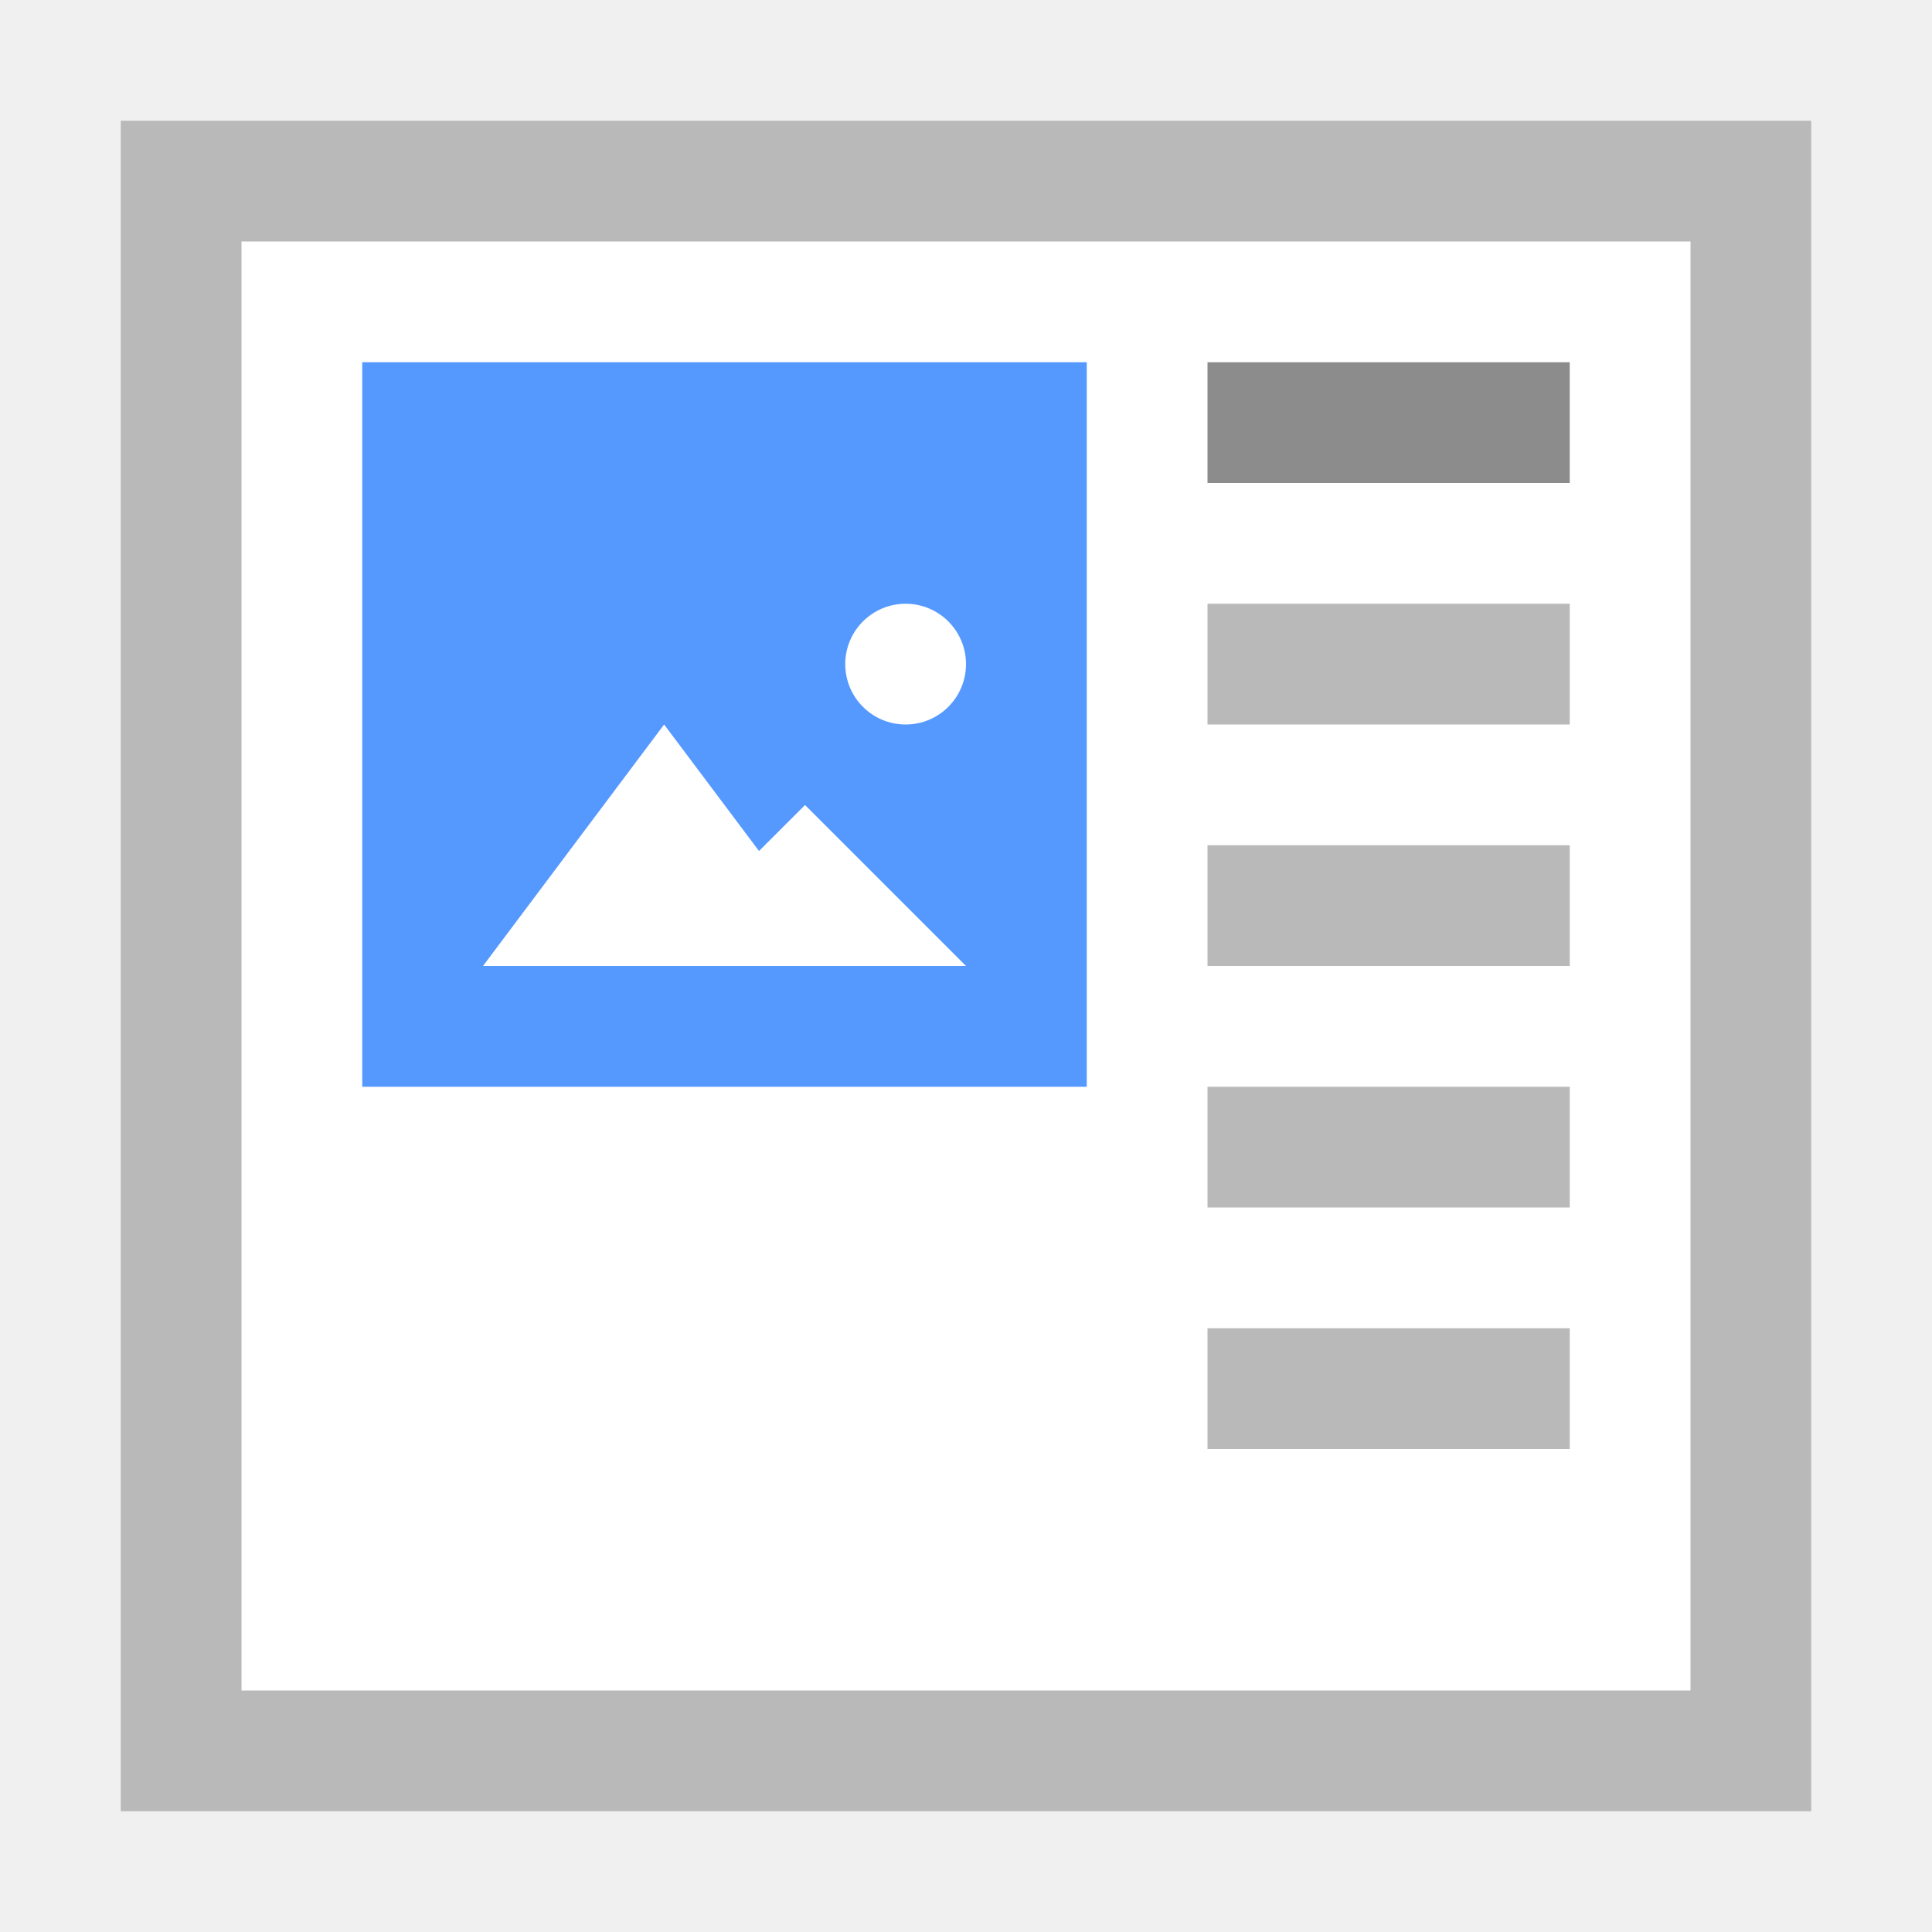
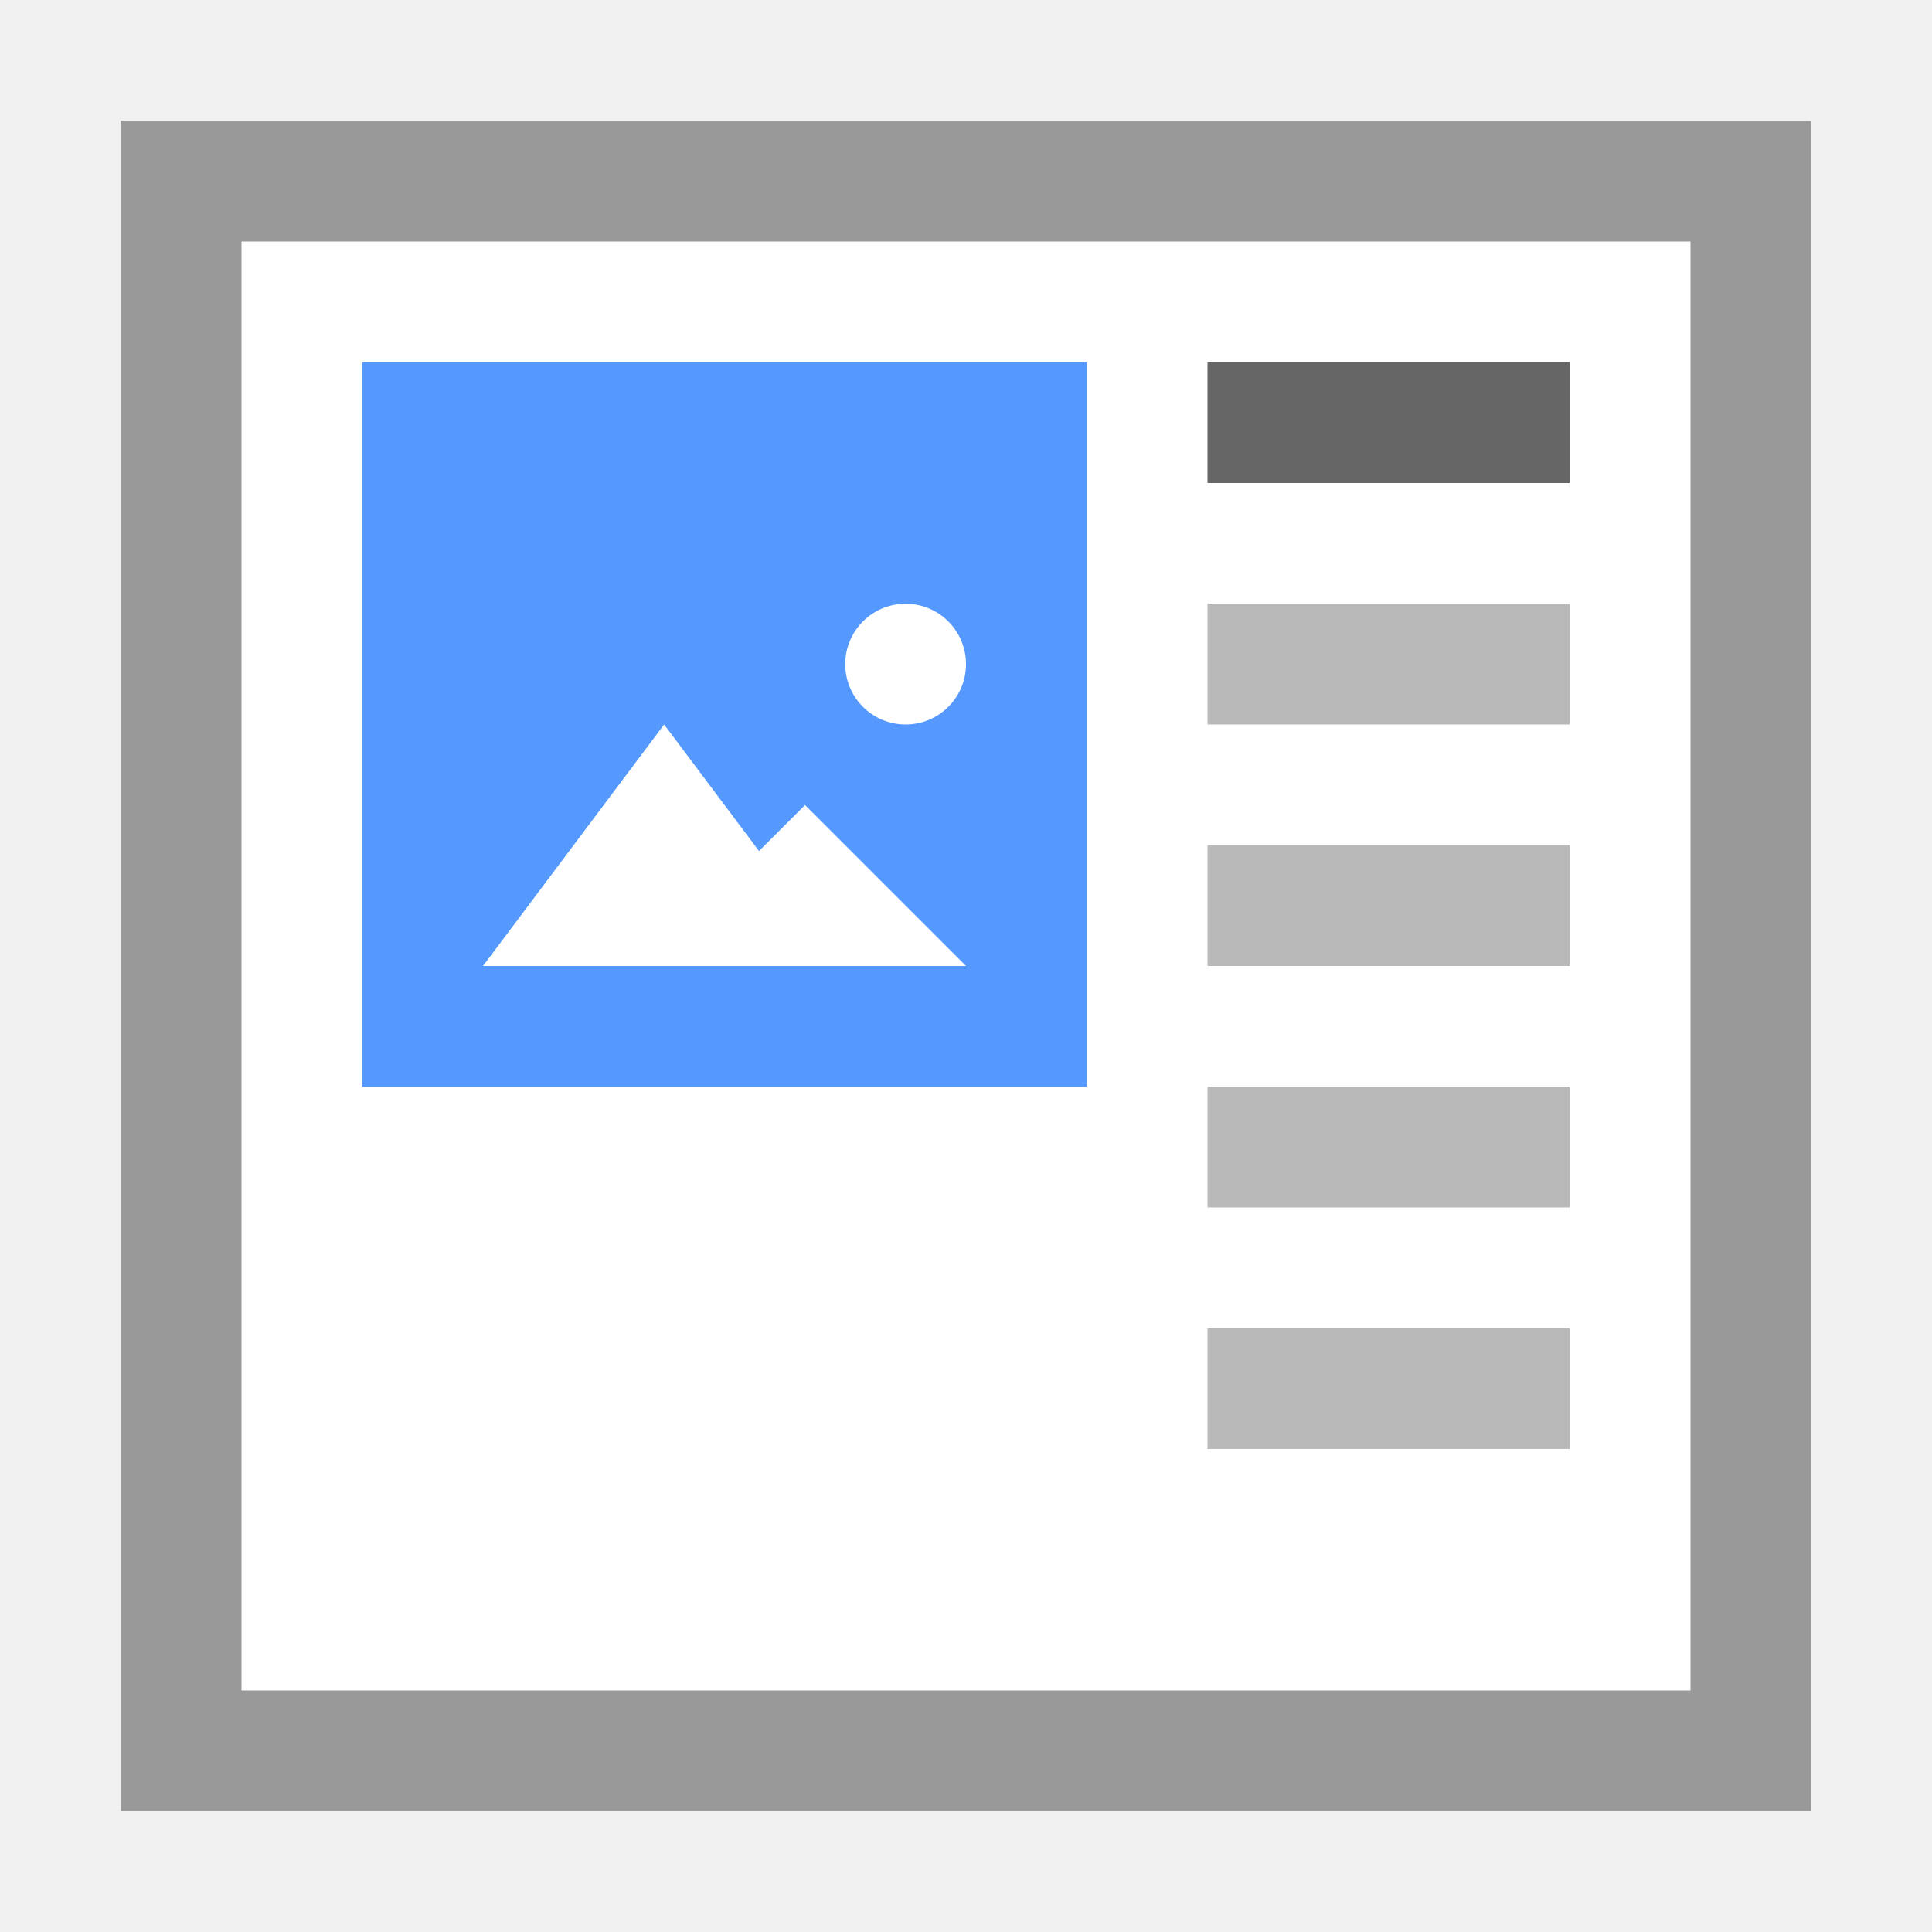
<svg xmlns="http://www.w3.org/2000/svg" viewBox="0 0 16 16">
-   <path d="M1 1h14v14H1V1z" fill="#fff" />
-   <path fill="#8c8c8c" d="M10 3h3v1h-3z" />
-   <path d="M1 1v14h14V1H1zm1 1h12v12H2V2z" fill="#b9b9b9" />
-   <path fill="#b9b9b9" d="M10 5h3v1h-3zM10 7h3v1h-3zM10 9h3v1h-3zM10 11h3v1h-3z" />
-   <g transform="translate(-41.5 -4)">
-     <path d="M44.5 7h6v6h-6V7z" fill="#59f" />
-     <path d="M48.5 12h-3l.75-1 .75-1 .75 1z" fill="#fff" stroke="#faa" stroke-width="0" />
-     <path d="M49.5 12h-2.667l.667-.667.667-.666.666.666z" fill="#fff" stroke="#faa" stroke-width="0" />
-     <ellipse ry=".5" rx=".5" cx="49" cy="9.5" fill="#fff" stroke="#faa" stroke-width="0" />
+   <path fill="#FFF" d="M1 1h14v14H1z" />
+   <path fill="#999" d="M14 2v12H2V2h12m1-1H1v14h14V1z" />
+   <path fill="#59F" d="M3 3h6v6H3V3z" />
+   <path fill="#FFF" d="M7 8H4l.75-1 .75-1 .75 1L7 8z" />
+   <path fill="#FFF" d="M8 8H5.333L6 7.333l.667-.666.666.666L8 8z" />
+   <ellipse fill="#FFF" cx="7.5" cy="5.5" rx=".5" ry=".5" />
+   <g>
+     <path fill="#B9B9B9" d="M10 5h3v1h-3zM10 7h3v1h-3zM10 9h3v1h-3zM10 11h3v1h-3z" />
+     <path fill="#666" d="M10 3h3v1h-3z" />
  </g>
</svg>
